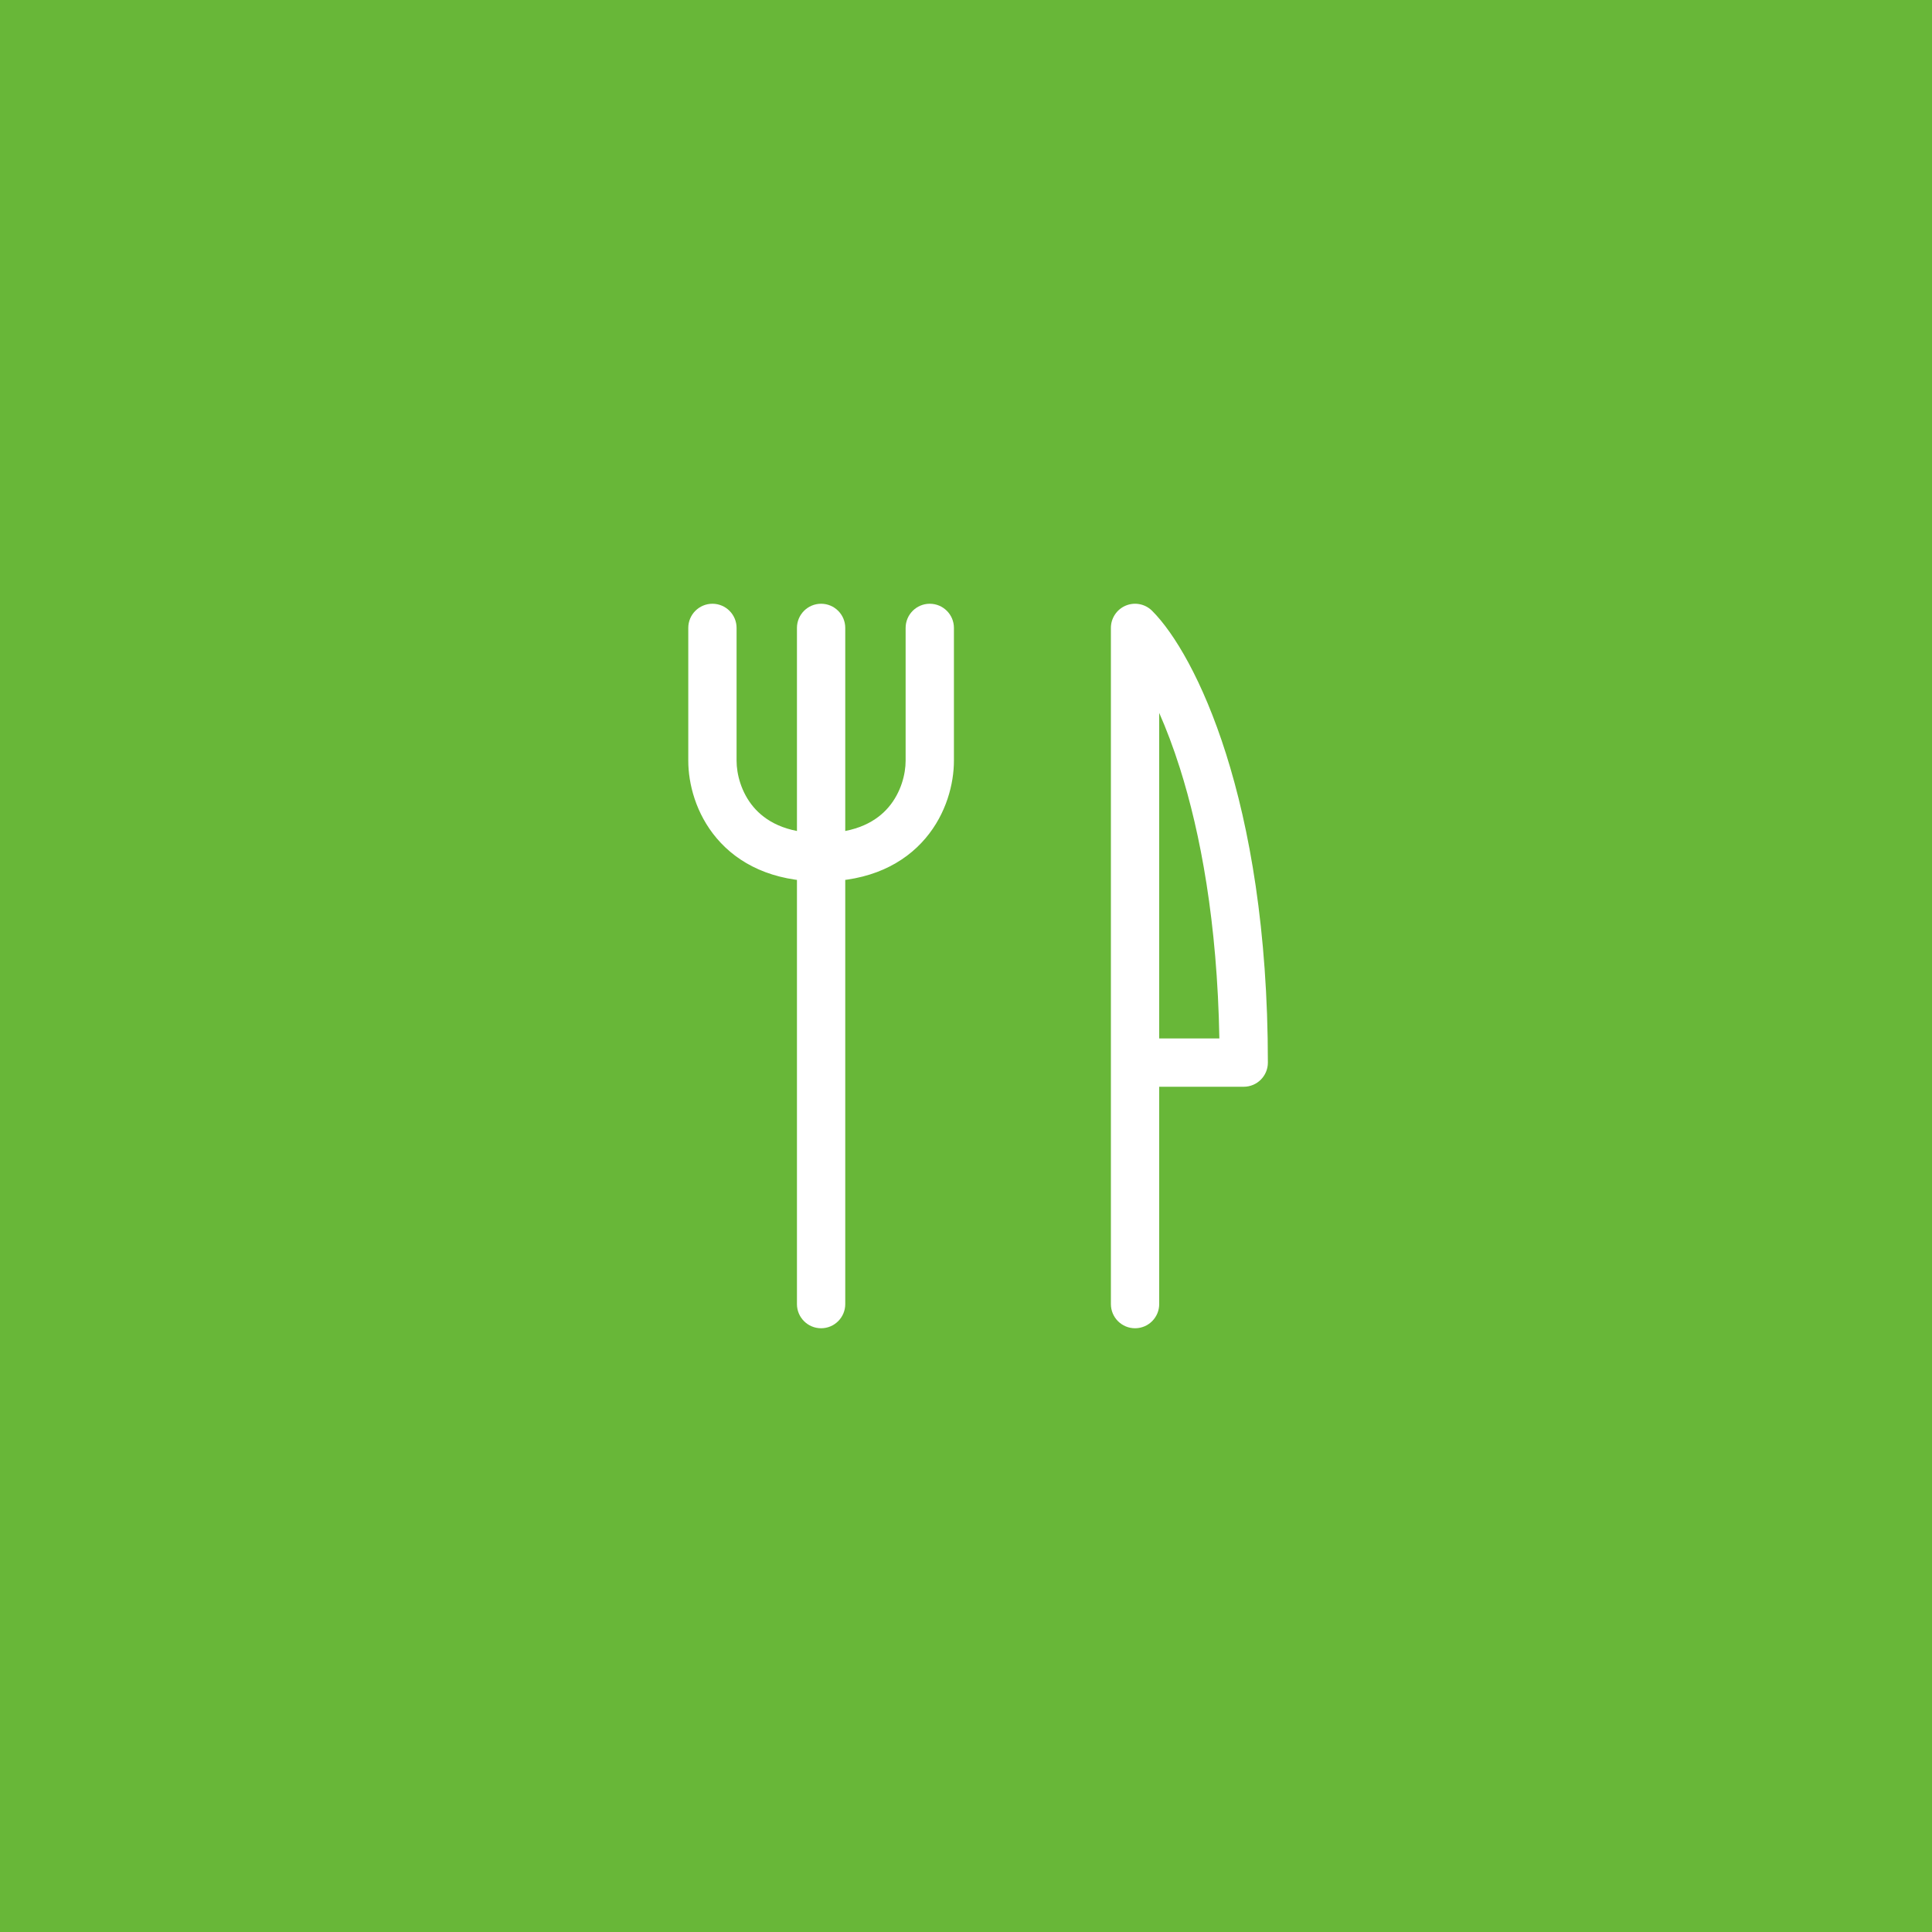
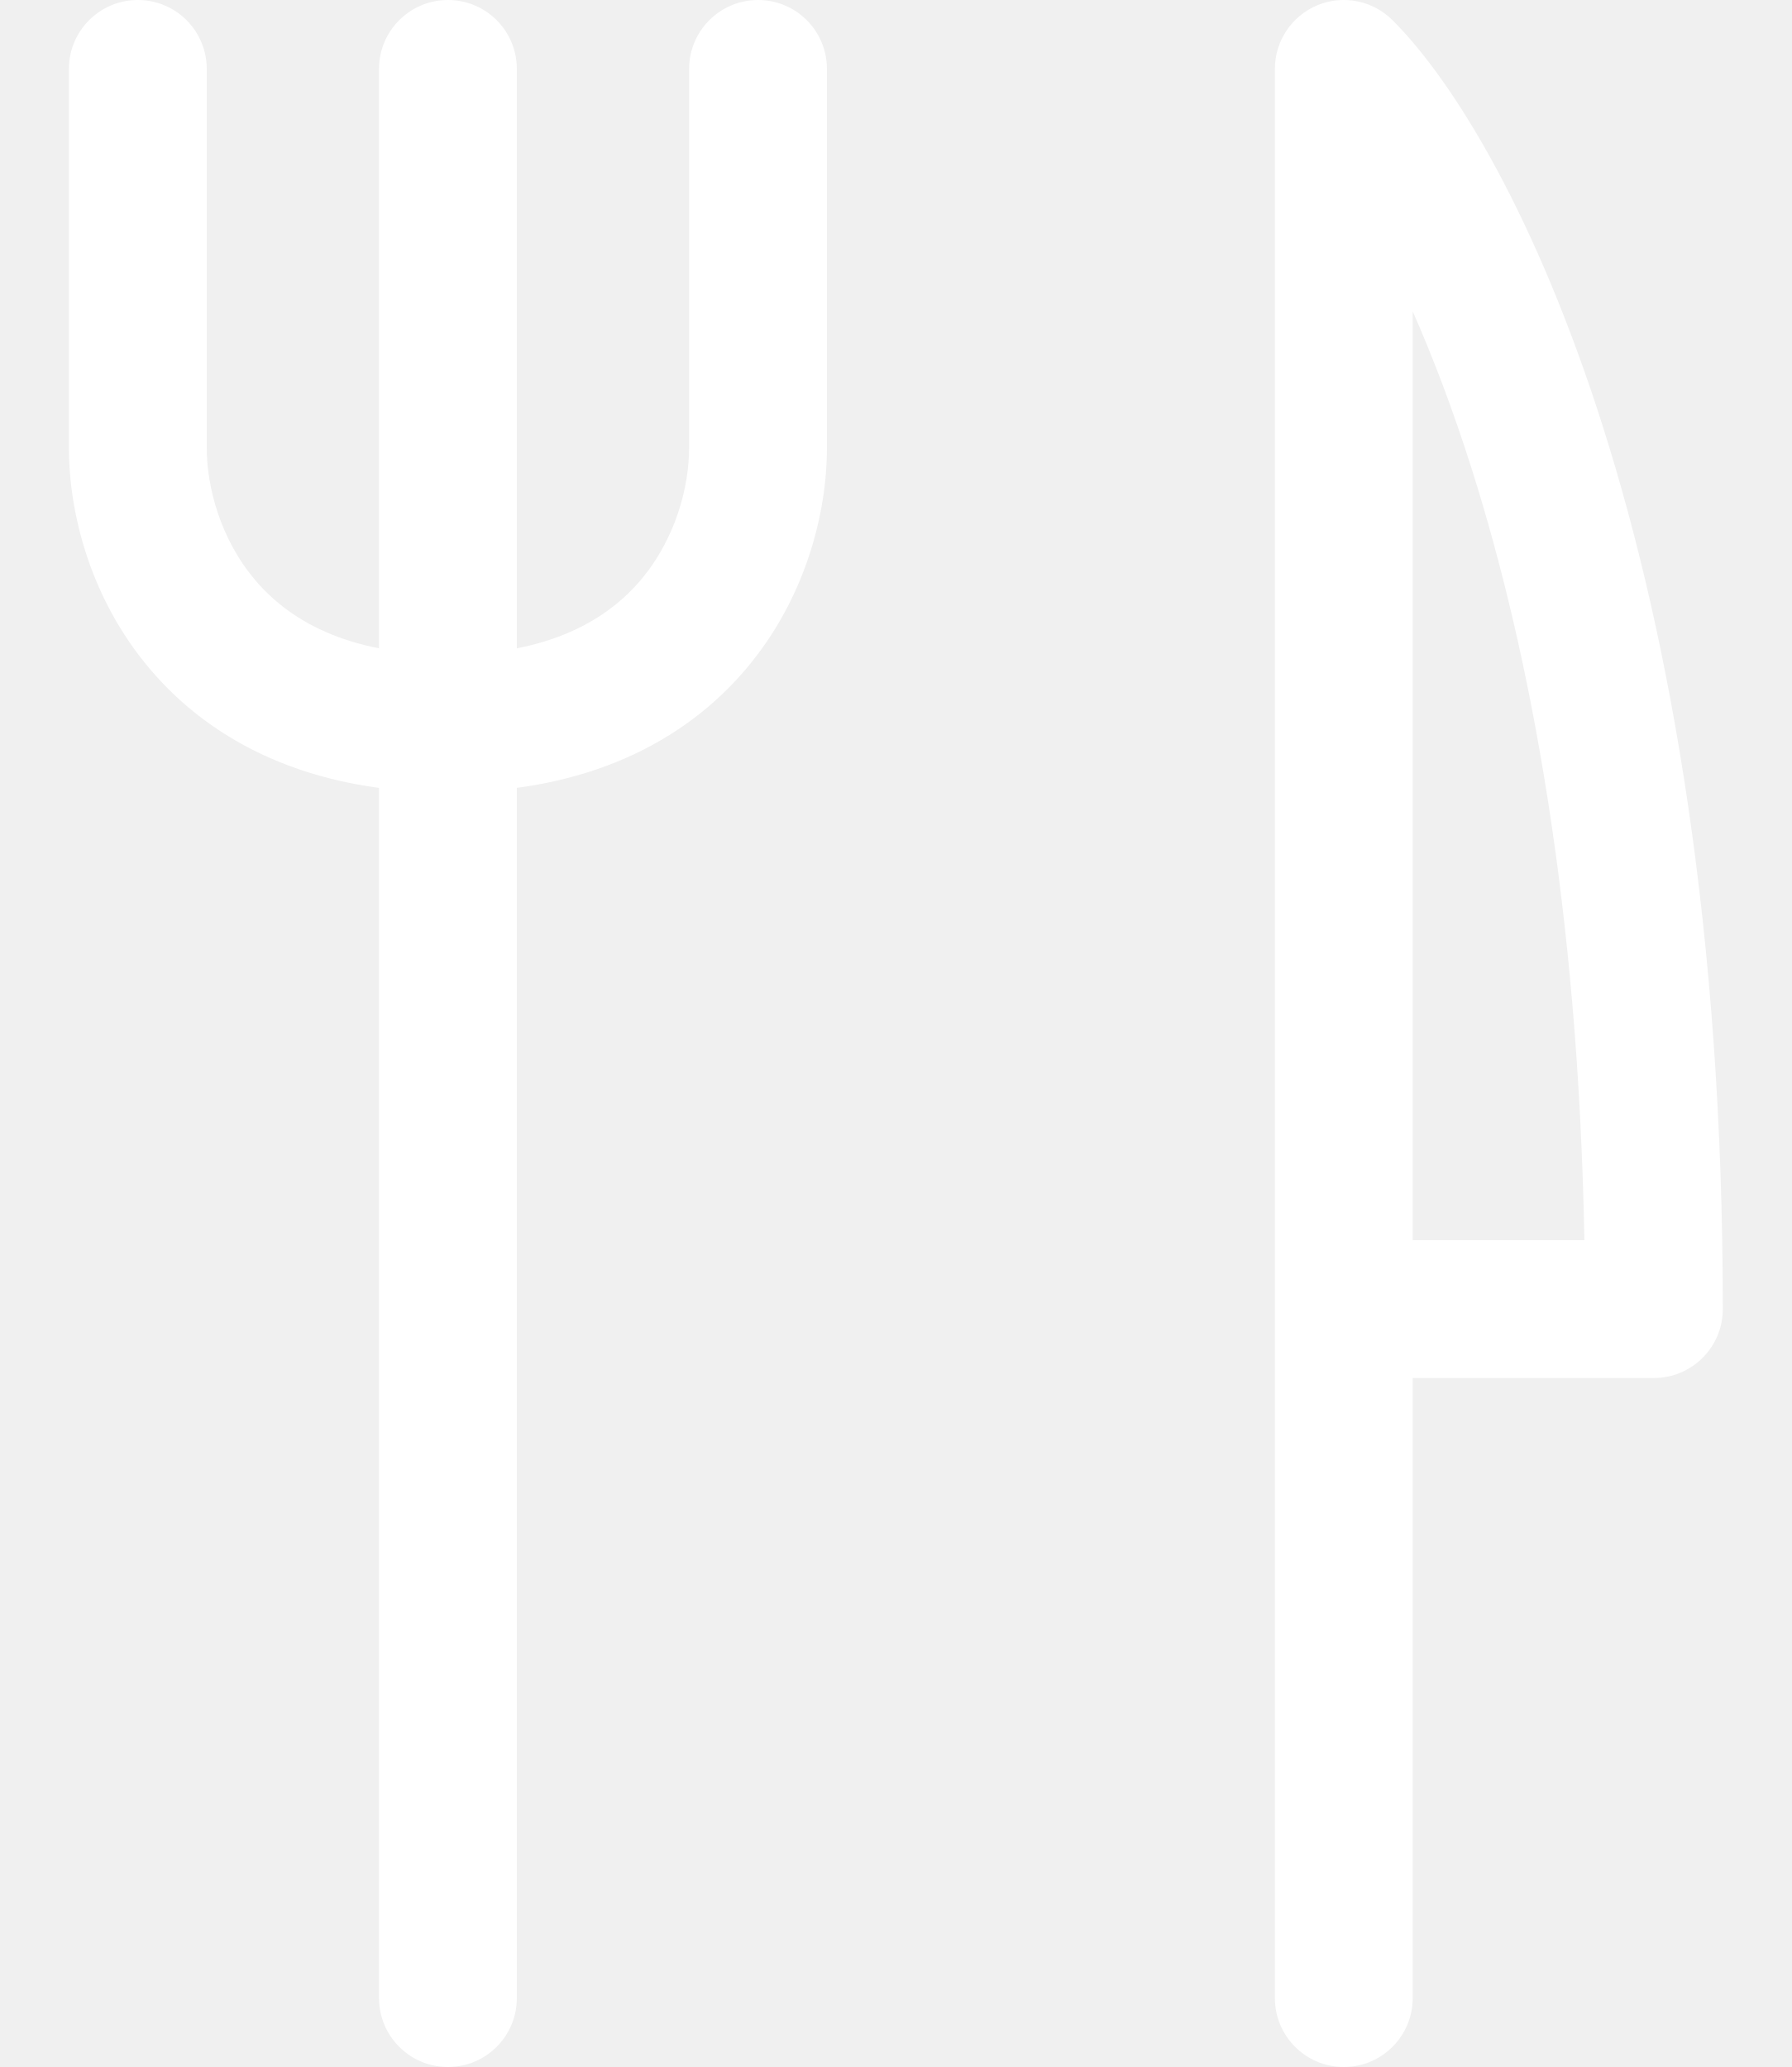
- <svg xmlns="http://www.w3.org/2000/svg" width="80" height="80" viewBox="0 0 80 80" fill="none">
-   <rect width="80" height="80" fill="#68B738" />
-   <path fill-rule="evenodd" clip-rule="evenodd" d="M46.617 25.076C46.991 24.921 47.421 25.007 47.707 25.293C48.616 26.201 49.804 28.171 50.766 31.211C51.737 34.28 52.5 38.508 52.5 44C52.5 44.552 52.052 45 51.5 45H48V54C48 54.552 47.552 55 47 55C46.448 55 46 54.552 46 54V26C46 25.596 46.244 25.231 46.617 25.076ZM48 43H50.491C50.405 38.184 49.705 34.487 48.859 31.814C48.581 30.935 48.288 30.172 48 29.519V43Z" fill="white" />
-   <path fill-rule="evenodd" clip-rule="evenodd" d="M34 25C34.552 25 35 25.448 35 26V54C35 54.552 34.552 55 34 55C33.448 55 33 54.552 33 54V26C33 25.448 33.448 25 34 25Z" fill="white" />
-   <path fill-rule="evenodd" clip-rule="evenodd" d="M29.5 25C30.052 25 30.5 25.448 30.5 26V31.5C30.5 32.057 30.692 32.815 31.201 33.417C31.68 33.983 32.514 34.5 34 34.5C34.552 34.5 35 34.948 35 35.5C35 36.052 34.552 36.5 34 36.5C31.985 36.5 30.57 35.767 29.674 34.708C28.808 33.685 28.5 32.443 28.5 31.5V26C28.5 25.448 28.948 25 29.5 25Z" fill="white" />
-   <path fill-rule="evenodd" clip-rule="evenodd" d="M38.5 25C37.948 25 37.5 25.448 37.5 26V31.5C37.5 32.057 37.308 32.815 36.799 33.417C36.32 33.983 35.485 34.5 34 34.5C33.448 34.5 33 34.948 33 35.5C33 36.052 33.448 36.5 34 36.5C36.014 36.5 37.43 35.767 38.326 34.708C39.192 33.685 39.5 32.443 39.5 31.5V26C39.5 25.448 39.052 25 38.5 25Z" fill="white" />
+ <svg xmlns="http://www.w3.org/2000/svg" width="26" height="30" viewBox="0 0 26 30" fill="none">
+   <path fill-rule="evenodd" clip-rule="evenodd" d="M19.117 0.076C19.491 -0.079 19.921 0.007 20.207 0.293C21.116 1.201 22.304 3.171 23.266 6.211C24.237 9.28 25 13.508 25 19C25 19.552 24.552 20 24 20H20.5V29C20.5 29.552 20.052 30 19.5 30C18.948 30 18.5 29.552 18.5 29V1C18.5 0.596 18.744 0.231 19.117 0.076ZM20.5 18H22.991C22.905 13.184 22.205 9.488 21.359 6.814C21.081 5.935 20.788 5.171 20.5 4.519V18Z" fill="white" />
+   <path fill-rule="evenodd" clip-rule="evenodd" d="M6.5 0C7.052 0 7.5 0.448 7.5 1V29C7.5 29.552 7.052 30 6.5 30C5.948 30 5.5 29.552 5.5 29V1C5.5 0.448 5.948 0 6.5 0Z" fill="white" />
+   <path fill-rule="evenodd" clip-rule="evenodd" d="M2 0C2.552 0 3 0.448 3 1V6.5C3 7.057 3.192 7.815 3.701 8.417C4.18 8.983 5.014 9.5 6.5 9.5C7.052 9.5 7.5 9.948 7.5 10.5C7.5 11.052 7.052 11.5 6.5 11.5C4.485 11.5 3.07 10.767 2.174 9.708C1.308 8.685 1 7.443 1 6.5V1C1 0.448 1.448 0 2 0Z" fill="white" />
+   <path fill-rule="evenodd" clip-rule="evenodd" d="M11 0C10.448 0 10 0.448 10 1V6.5C10 7.057 9.808 7.815 9.299 8.417C8.82 8.983 7.985 9.5 6.5 9.5C5.948 9.5 5.5 9.948 5.5 10.5C5.5 11.052 5.948 11.5 6.5 11.5C8.514 11.5 9.93 10.767 10.826 9.708C11.692 8.685 12 7.443 12 6.5V1C12 0.448 11.552 0 11 0Z" fill="white" />
</svg>
